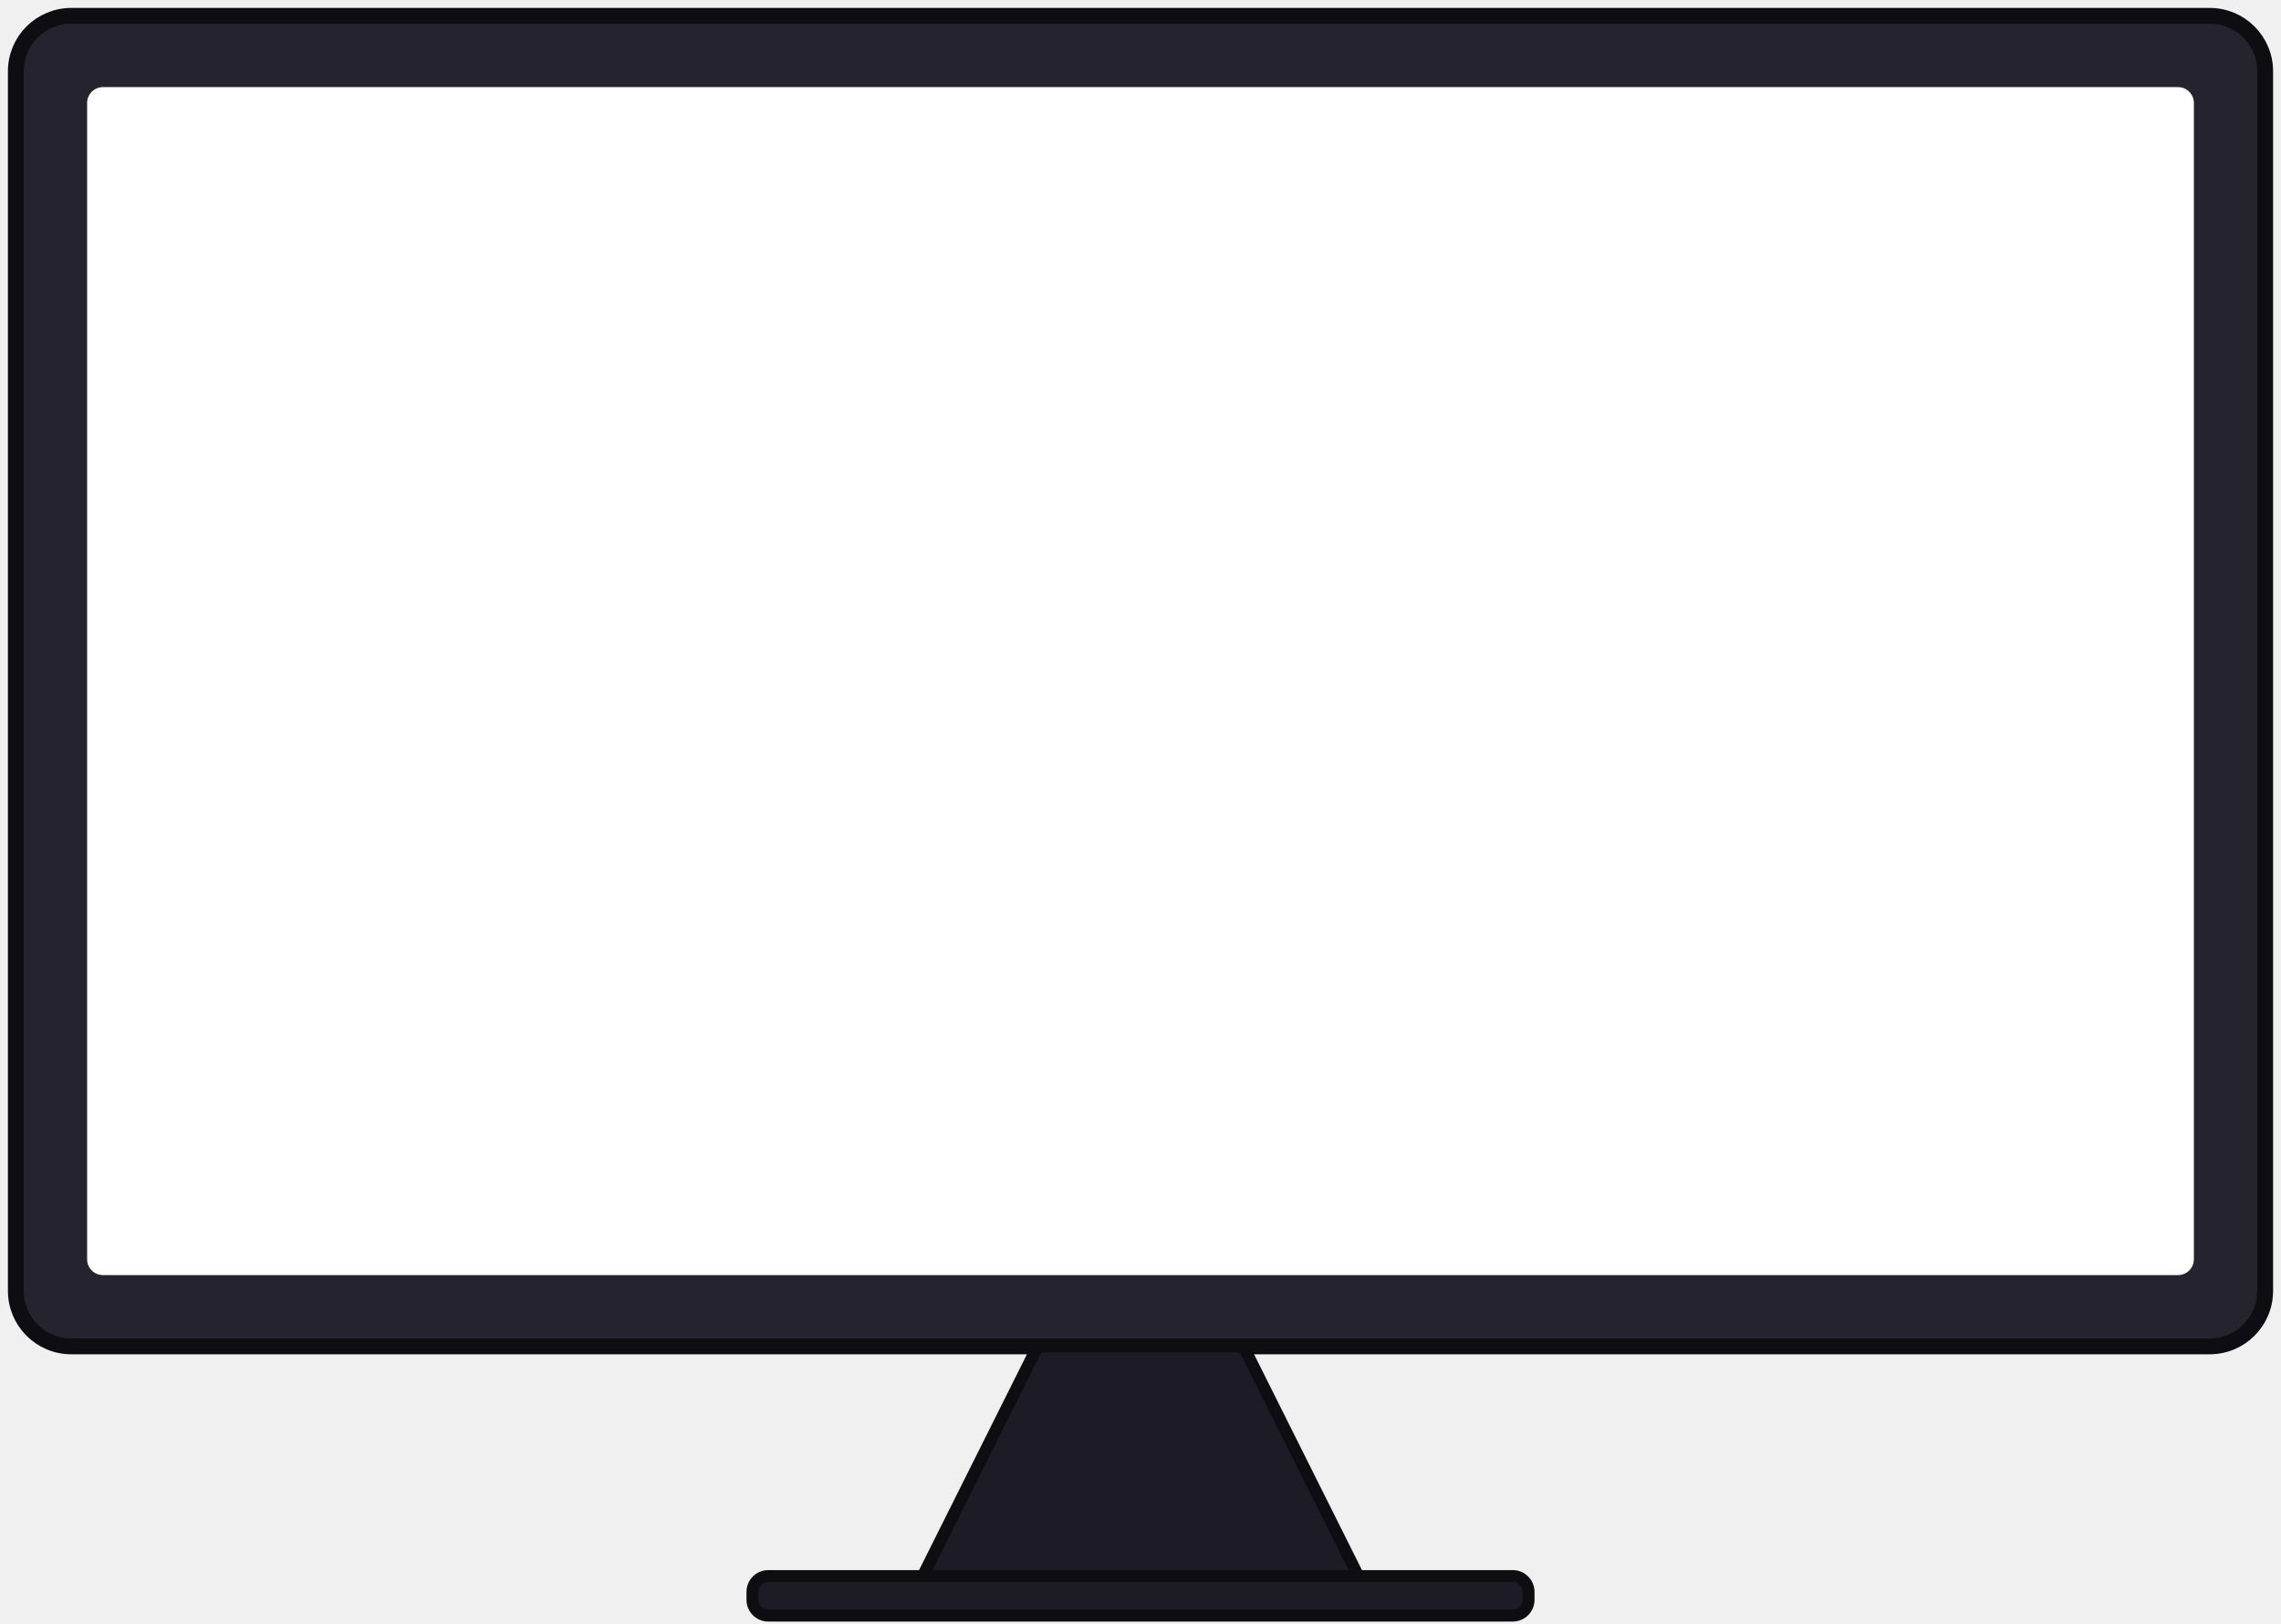
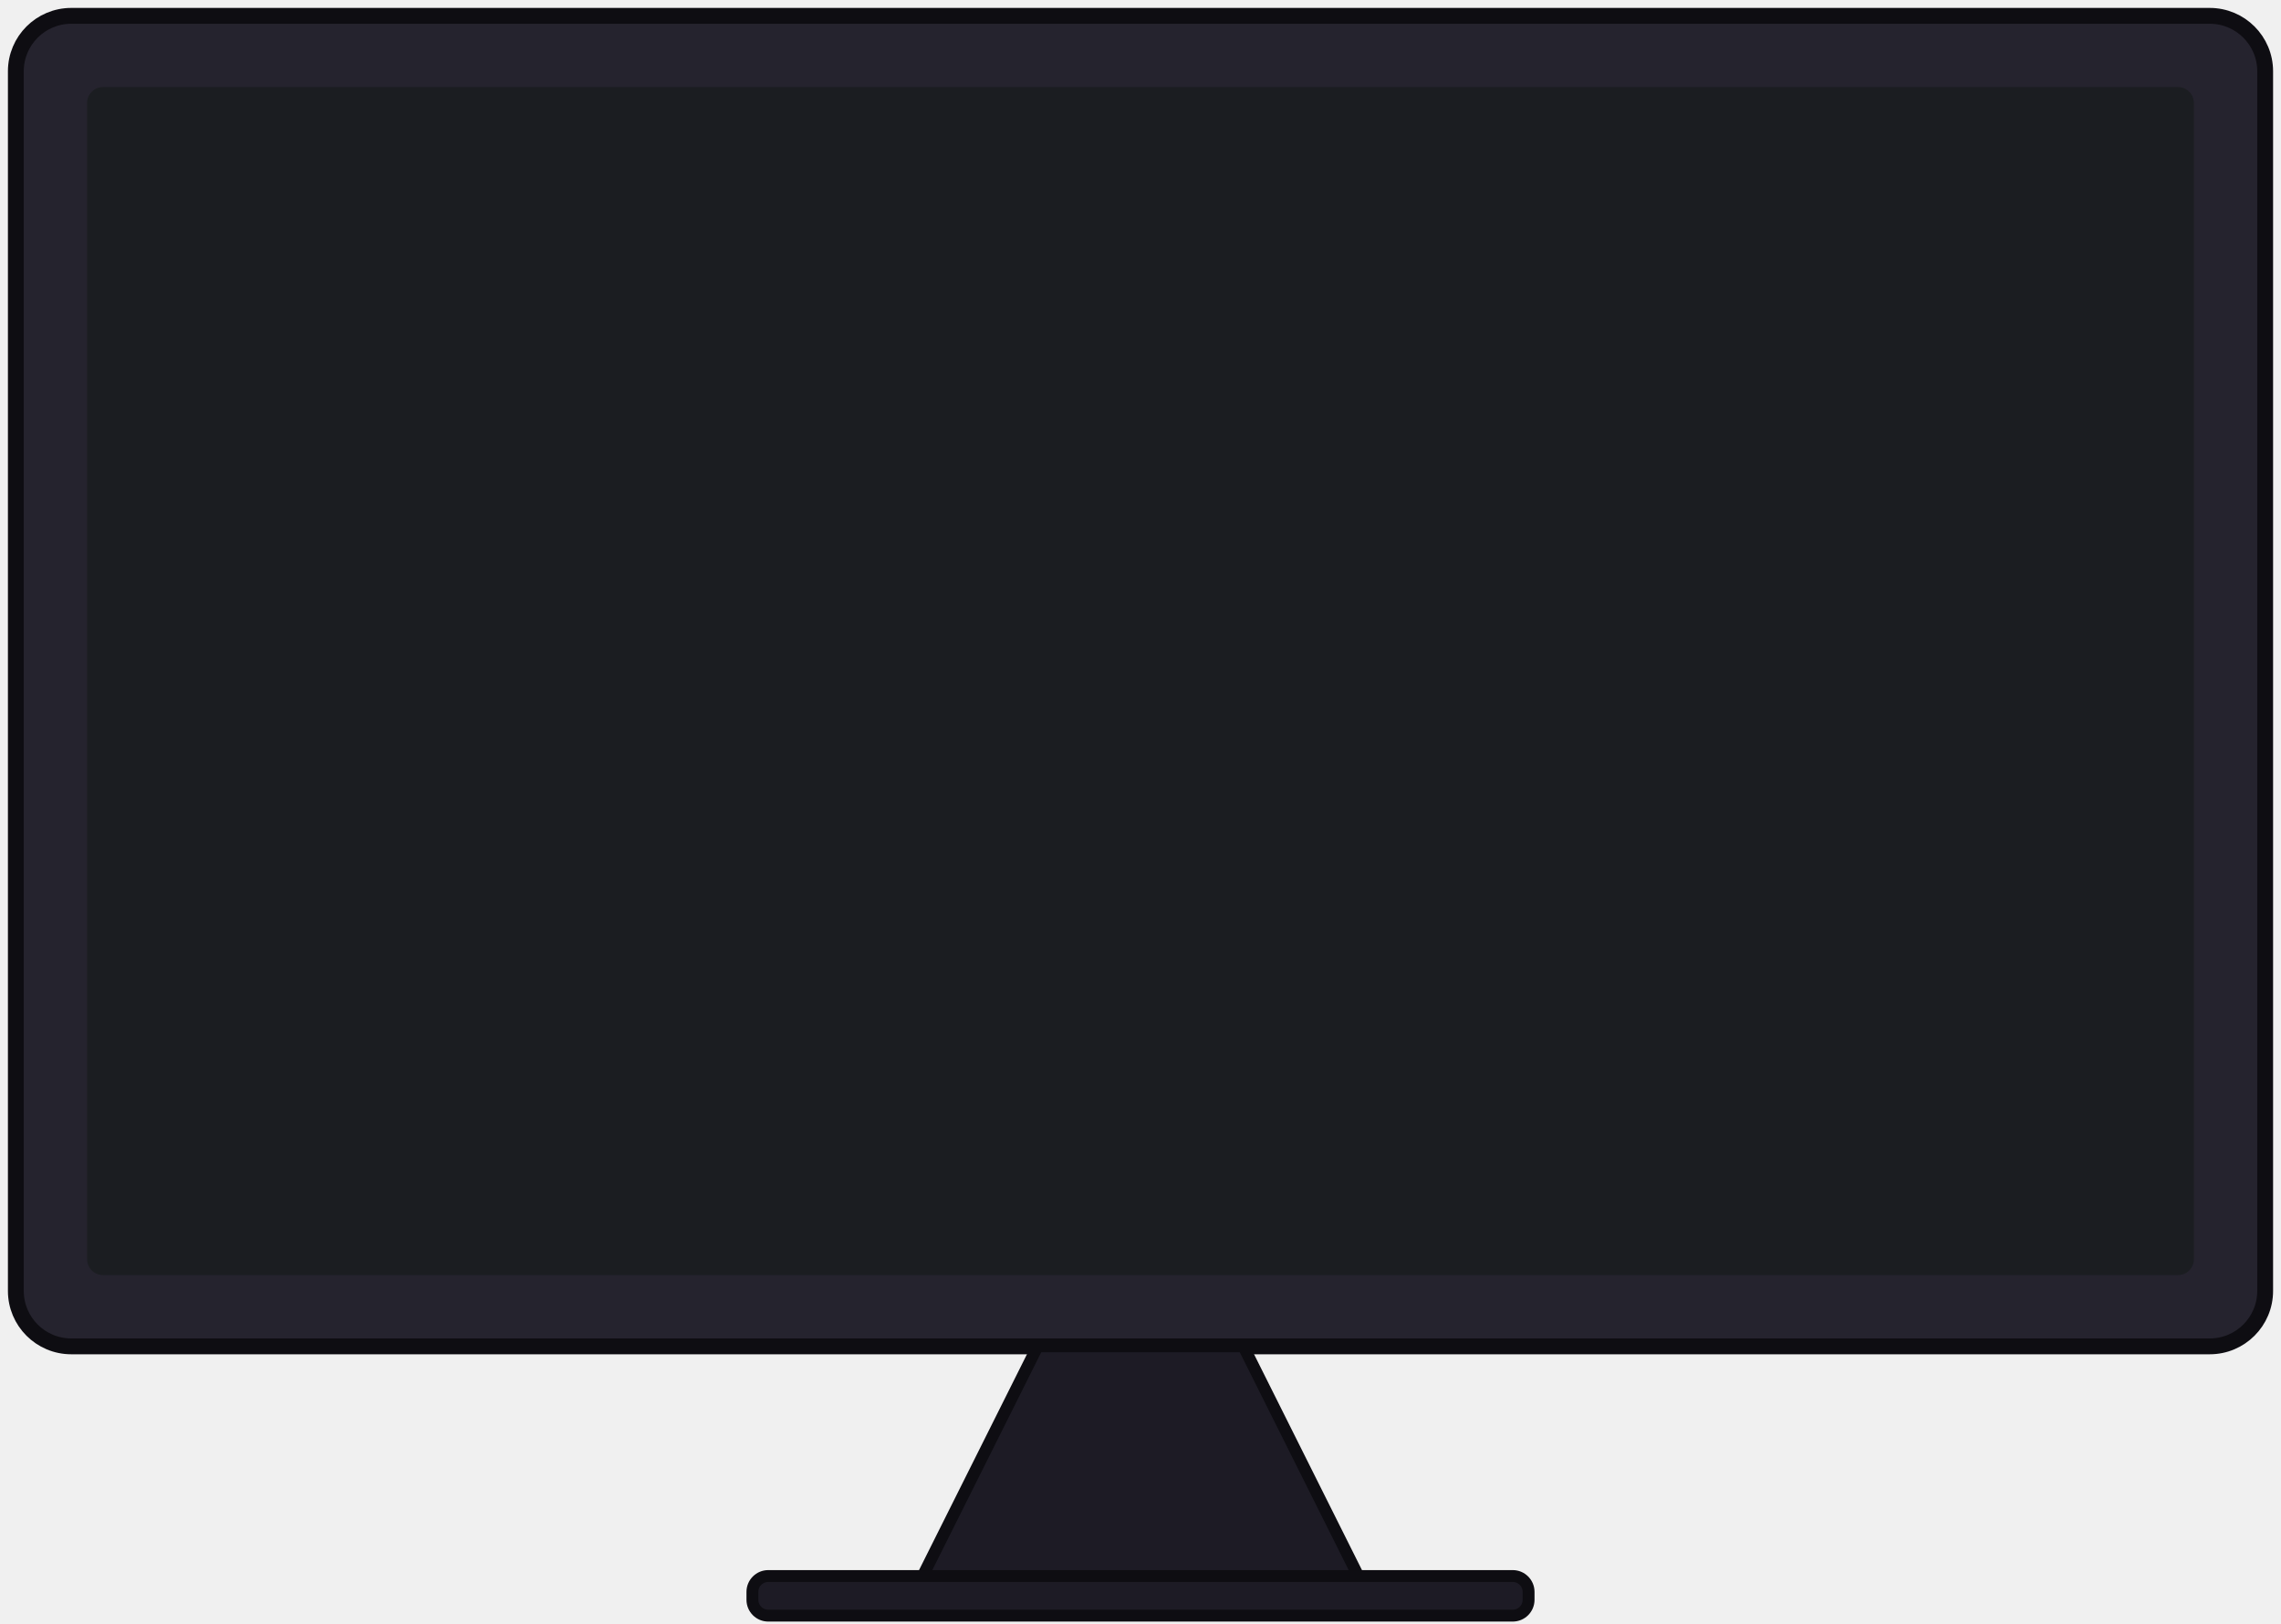
<svg xmlns="http://www.w3.org/2000/svg" viewBox="0 0 576 410">
  <rect x="4" y="4" width="568" height="336" rx="14" fill="#25232e" stroke="#0e0d12" stroke-width="4" />
-   <rect x="22" y="22" width="532" height="300" rx="4" fill="#ffffff" />
+   <rect x="22" y="22" width="532" height="300" rx="4" fill="#1b1d21" />
  <path d="M262 340h52l30 60H232z" fill="#1d1b25" stroke="#0e0d12" stroke-width="3" />
  <rect x="190" y="398" width="196" height="10" rx="4" fill="#1d1b25" stroke="#0e0d12" stroke-width="3" />
</svg>
